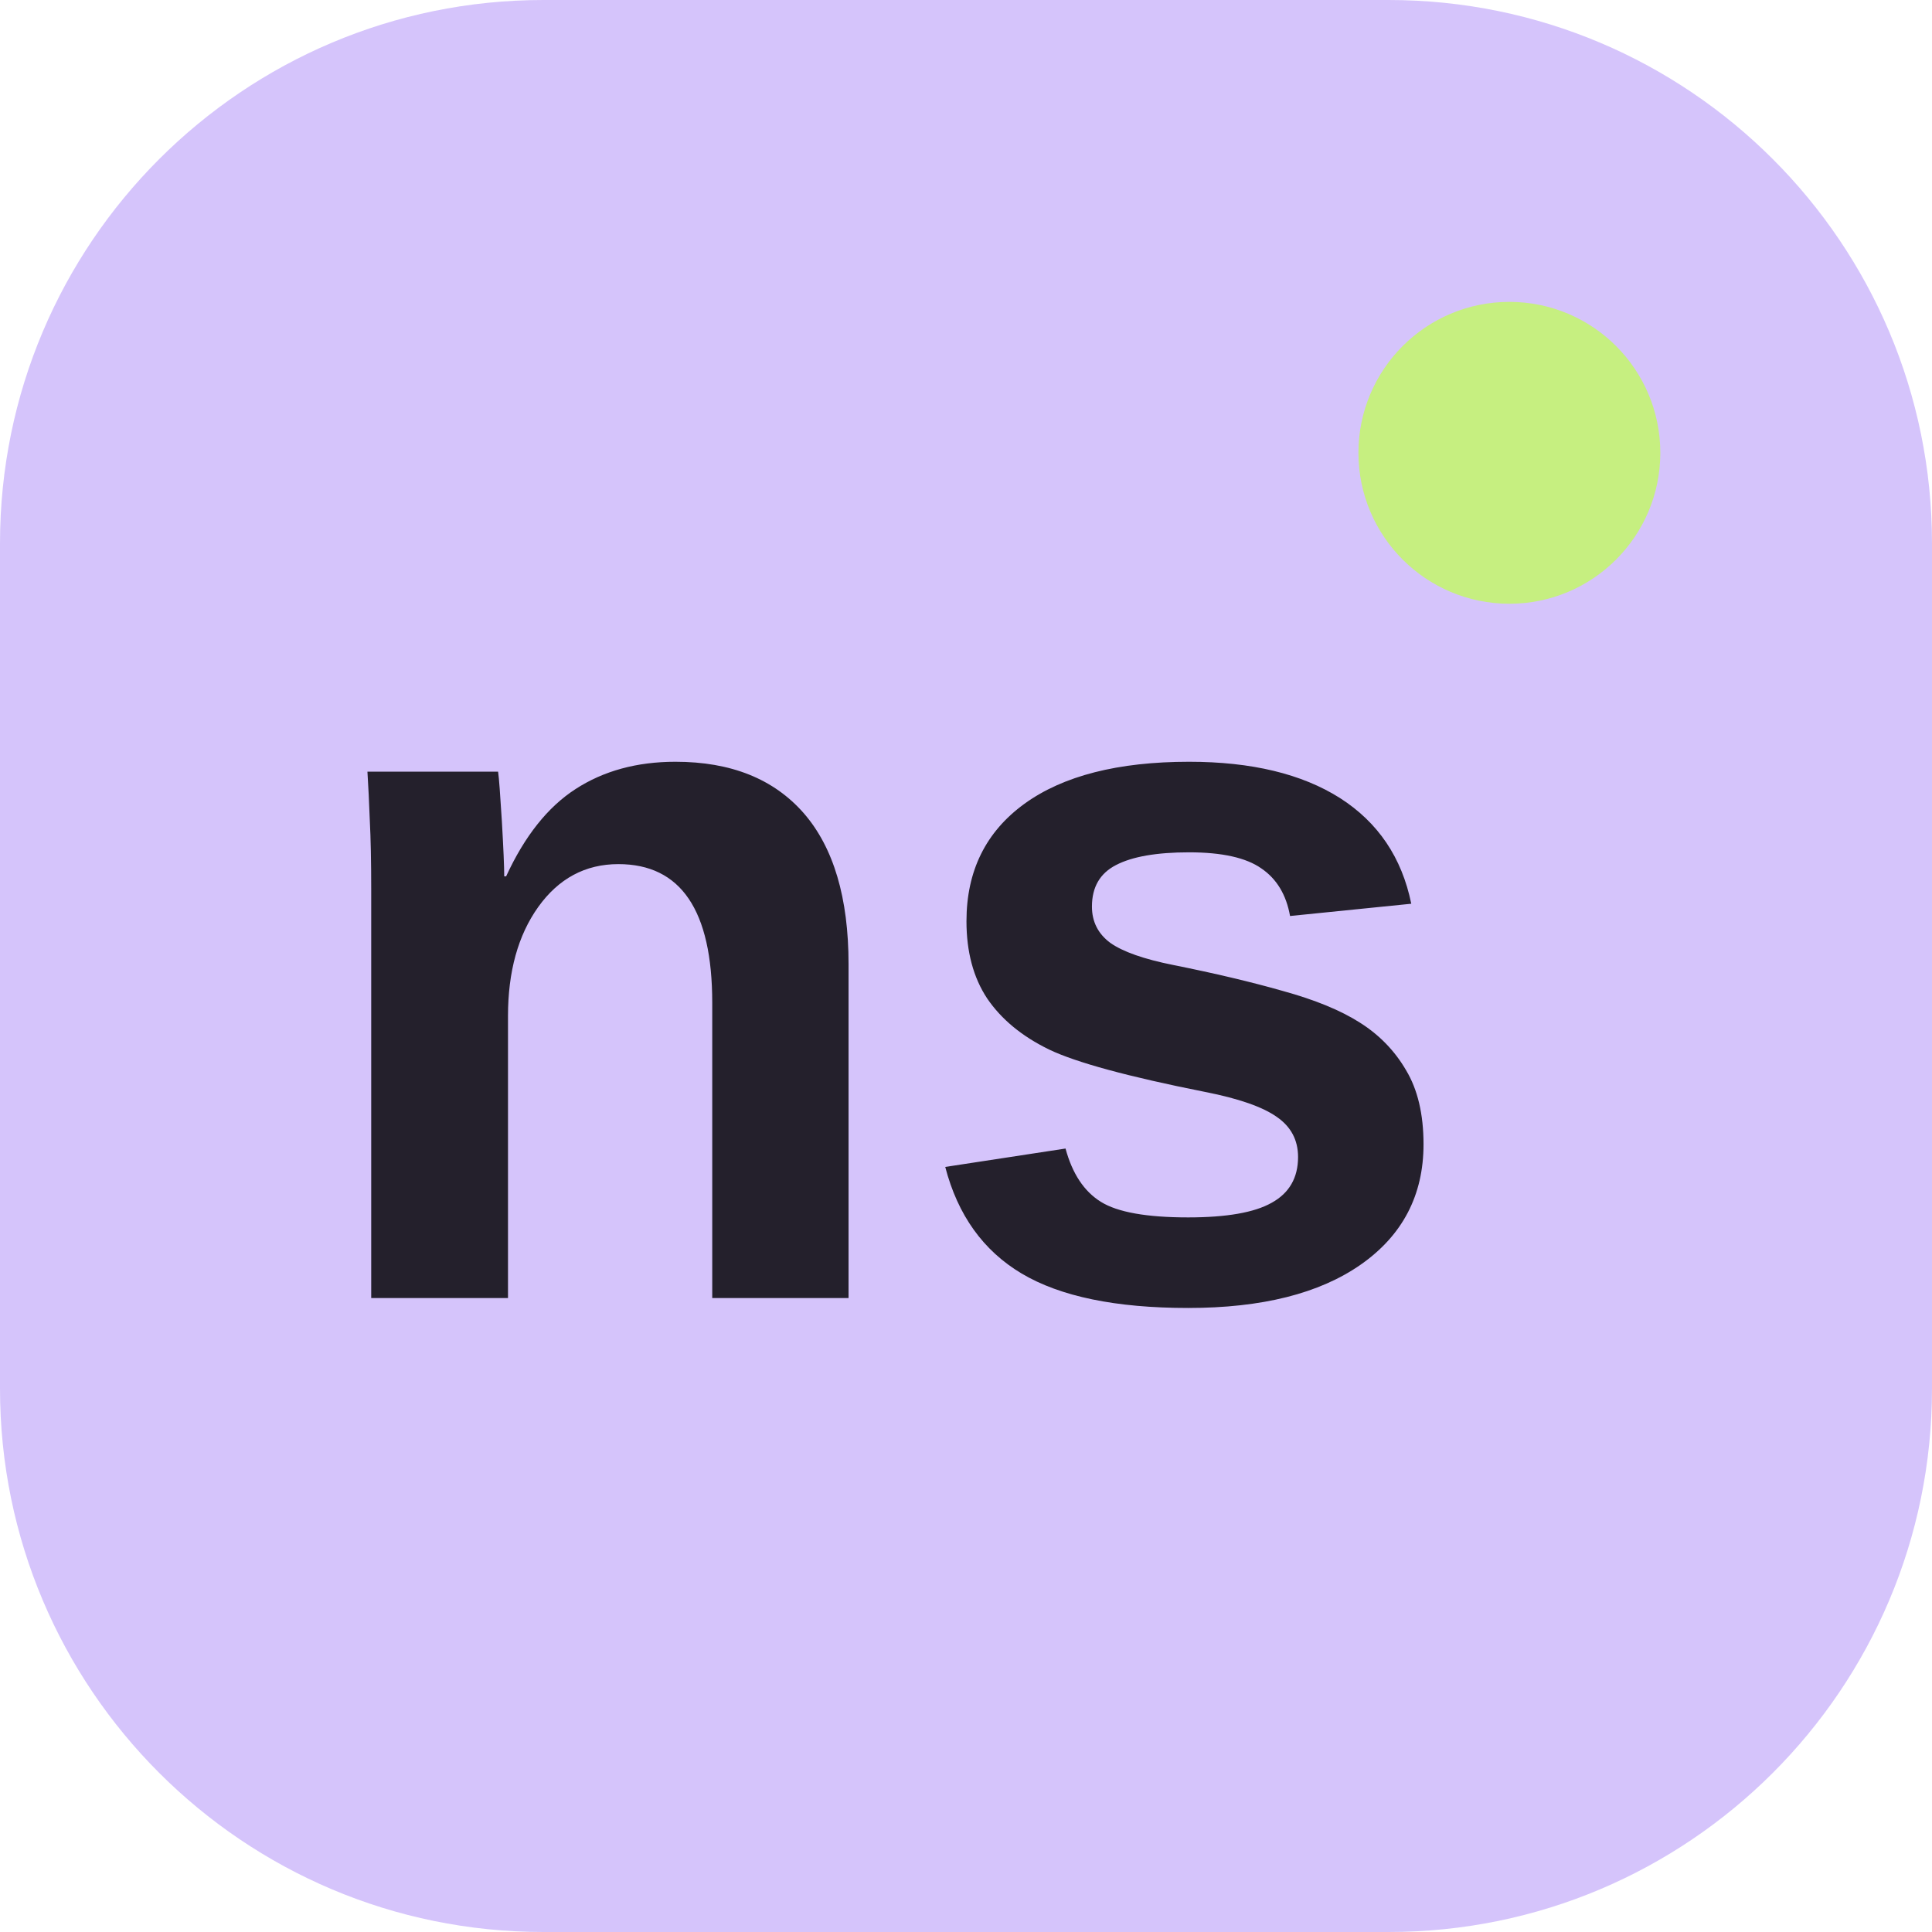
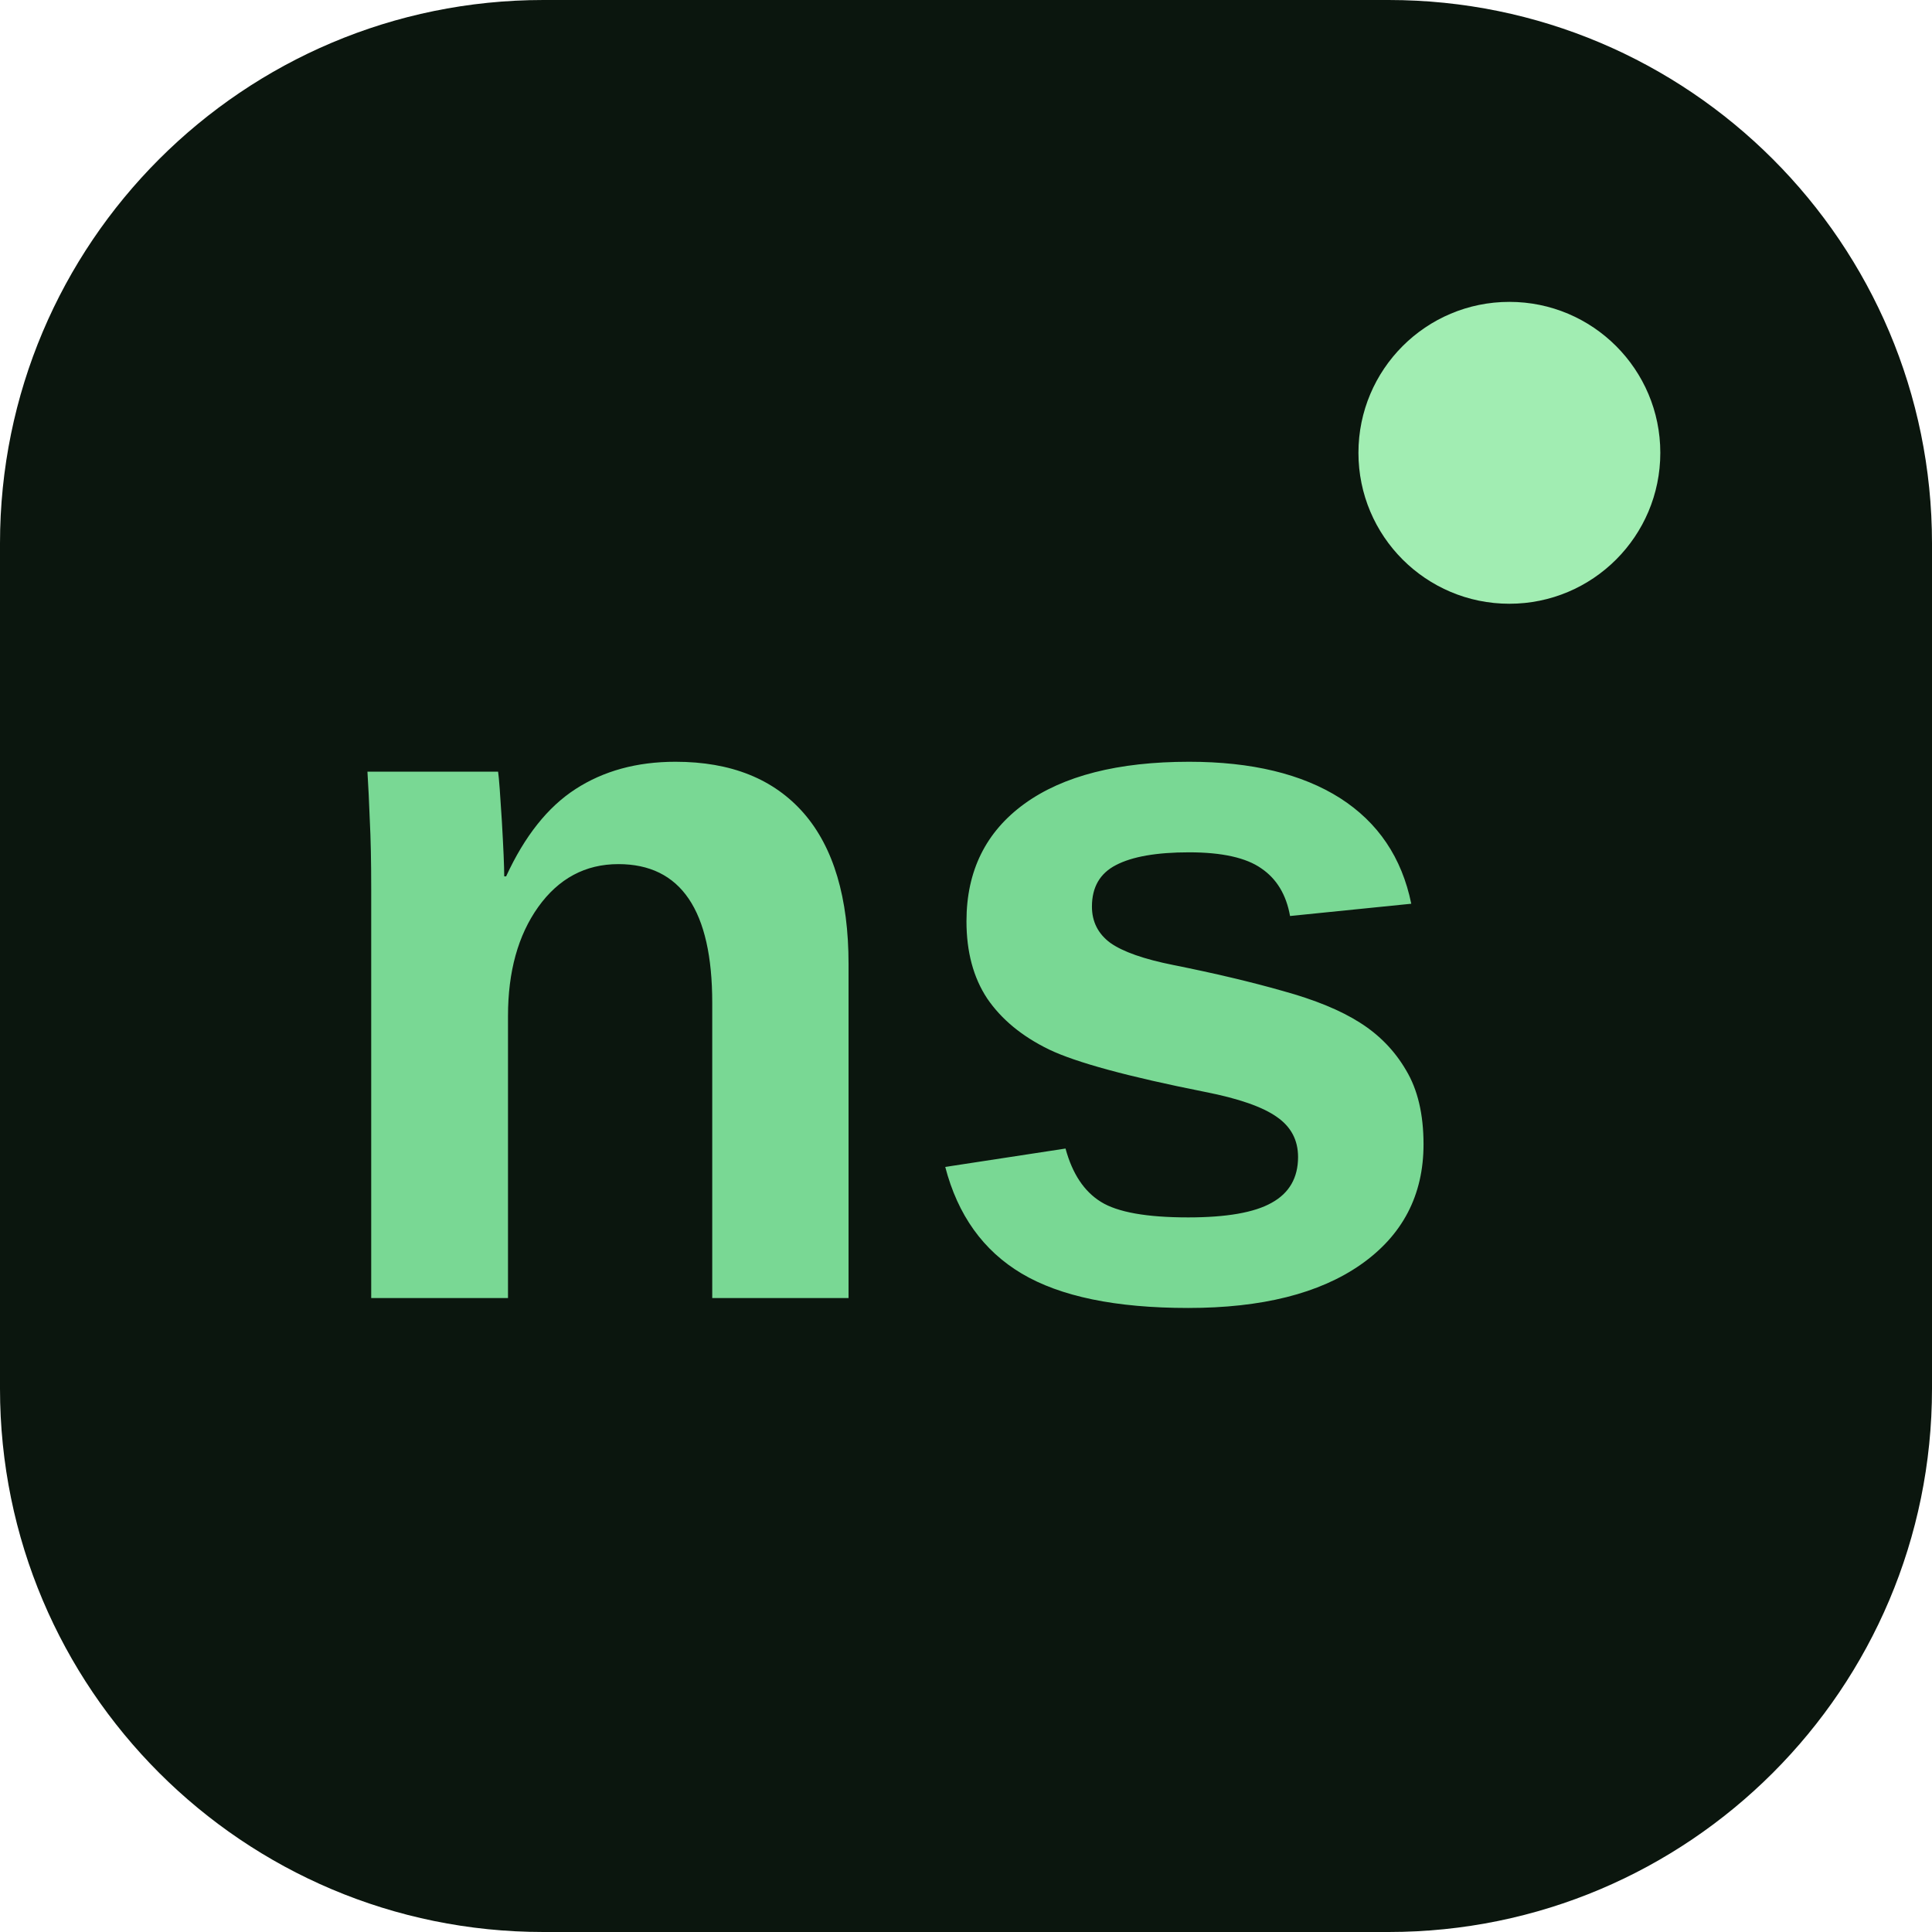
<svg xmlns="http://www.w3.org/2000/svg" viewBox="0 0 64 64">
-   <rect width="64" height="64" rx="18" fill="#d5c4fb" />
-   <text x="10" y="43" font-family="Arial,sans-serif" font-weight="700" font-size="33" fill="#24202c">ns</text>
-   <circle cx="50" cy="15" r="5" fill="#c6ef80" />
+   <rect width="64" height="64" rx="18" fill="#0b160e" />
+   <text x="10" y="43" font-family="Arial,sans-serif" font-weight="700" font-size="33" fill="#79d894">ns</text>
+   <circle cx="50" cy="15" r="5" fill="#a1edb2" />
</svg>
